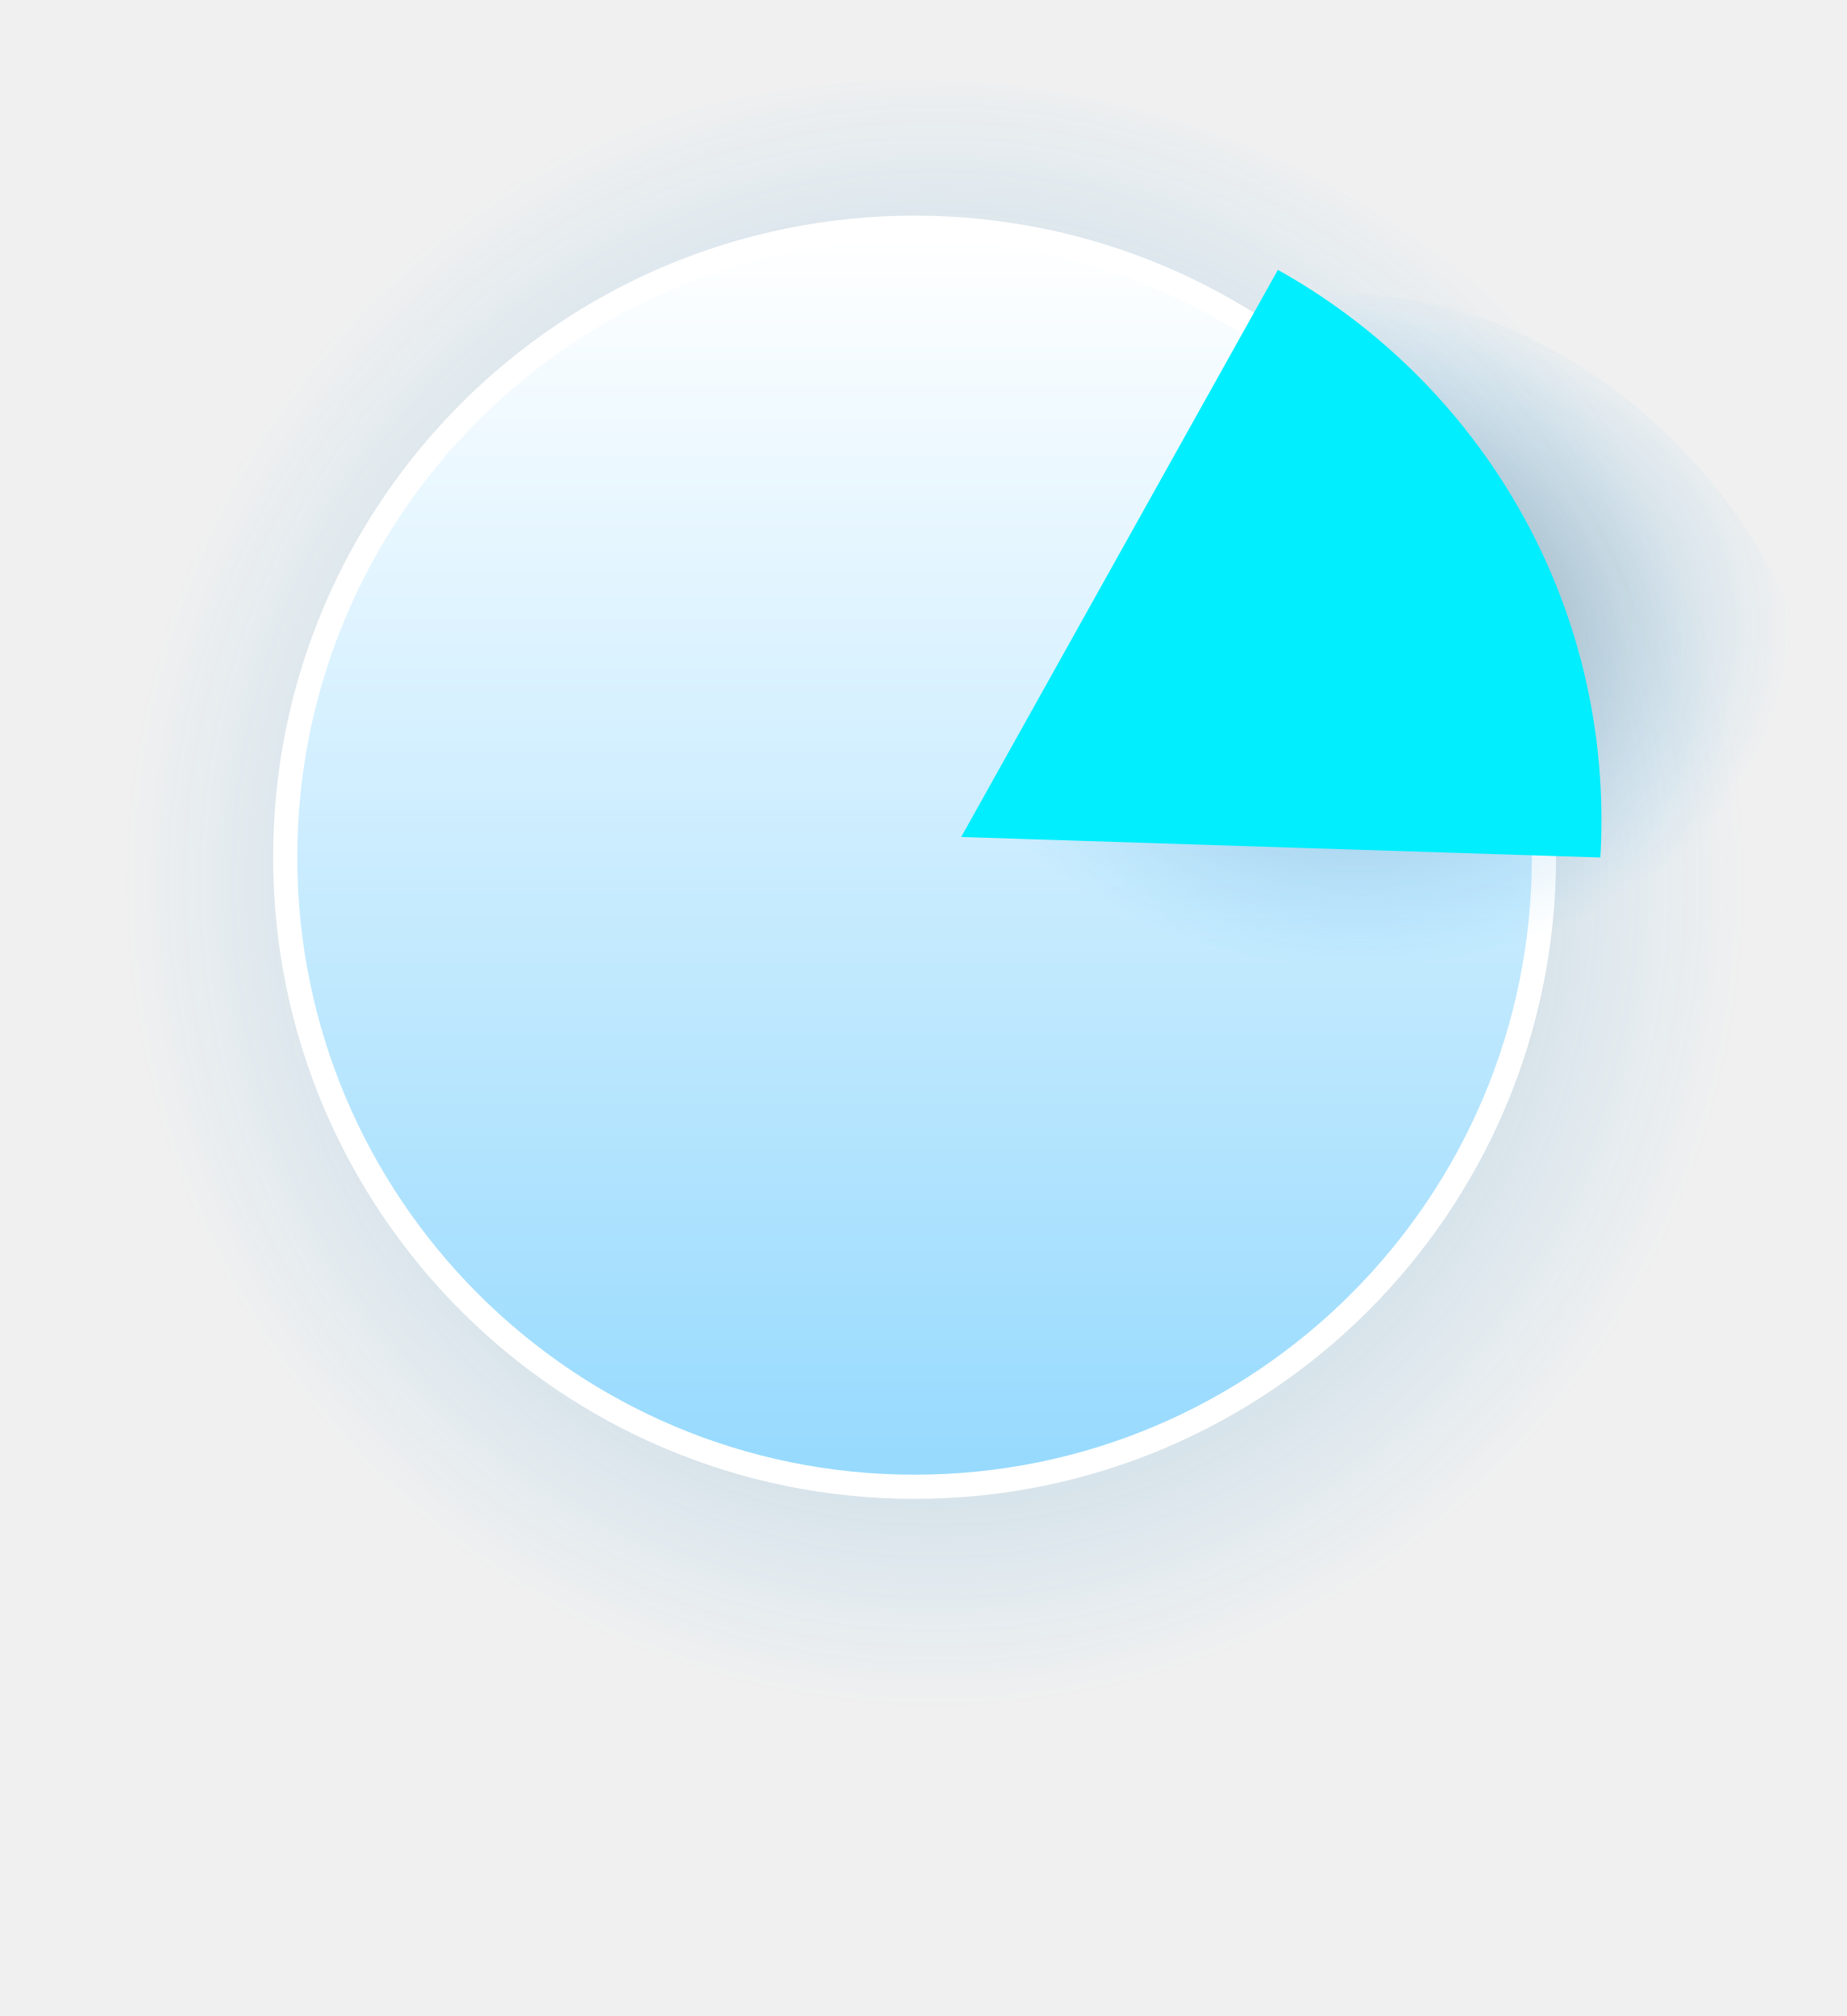
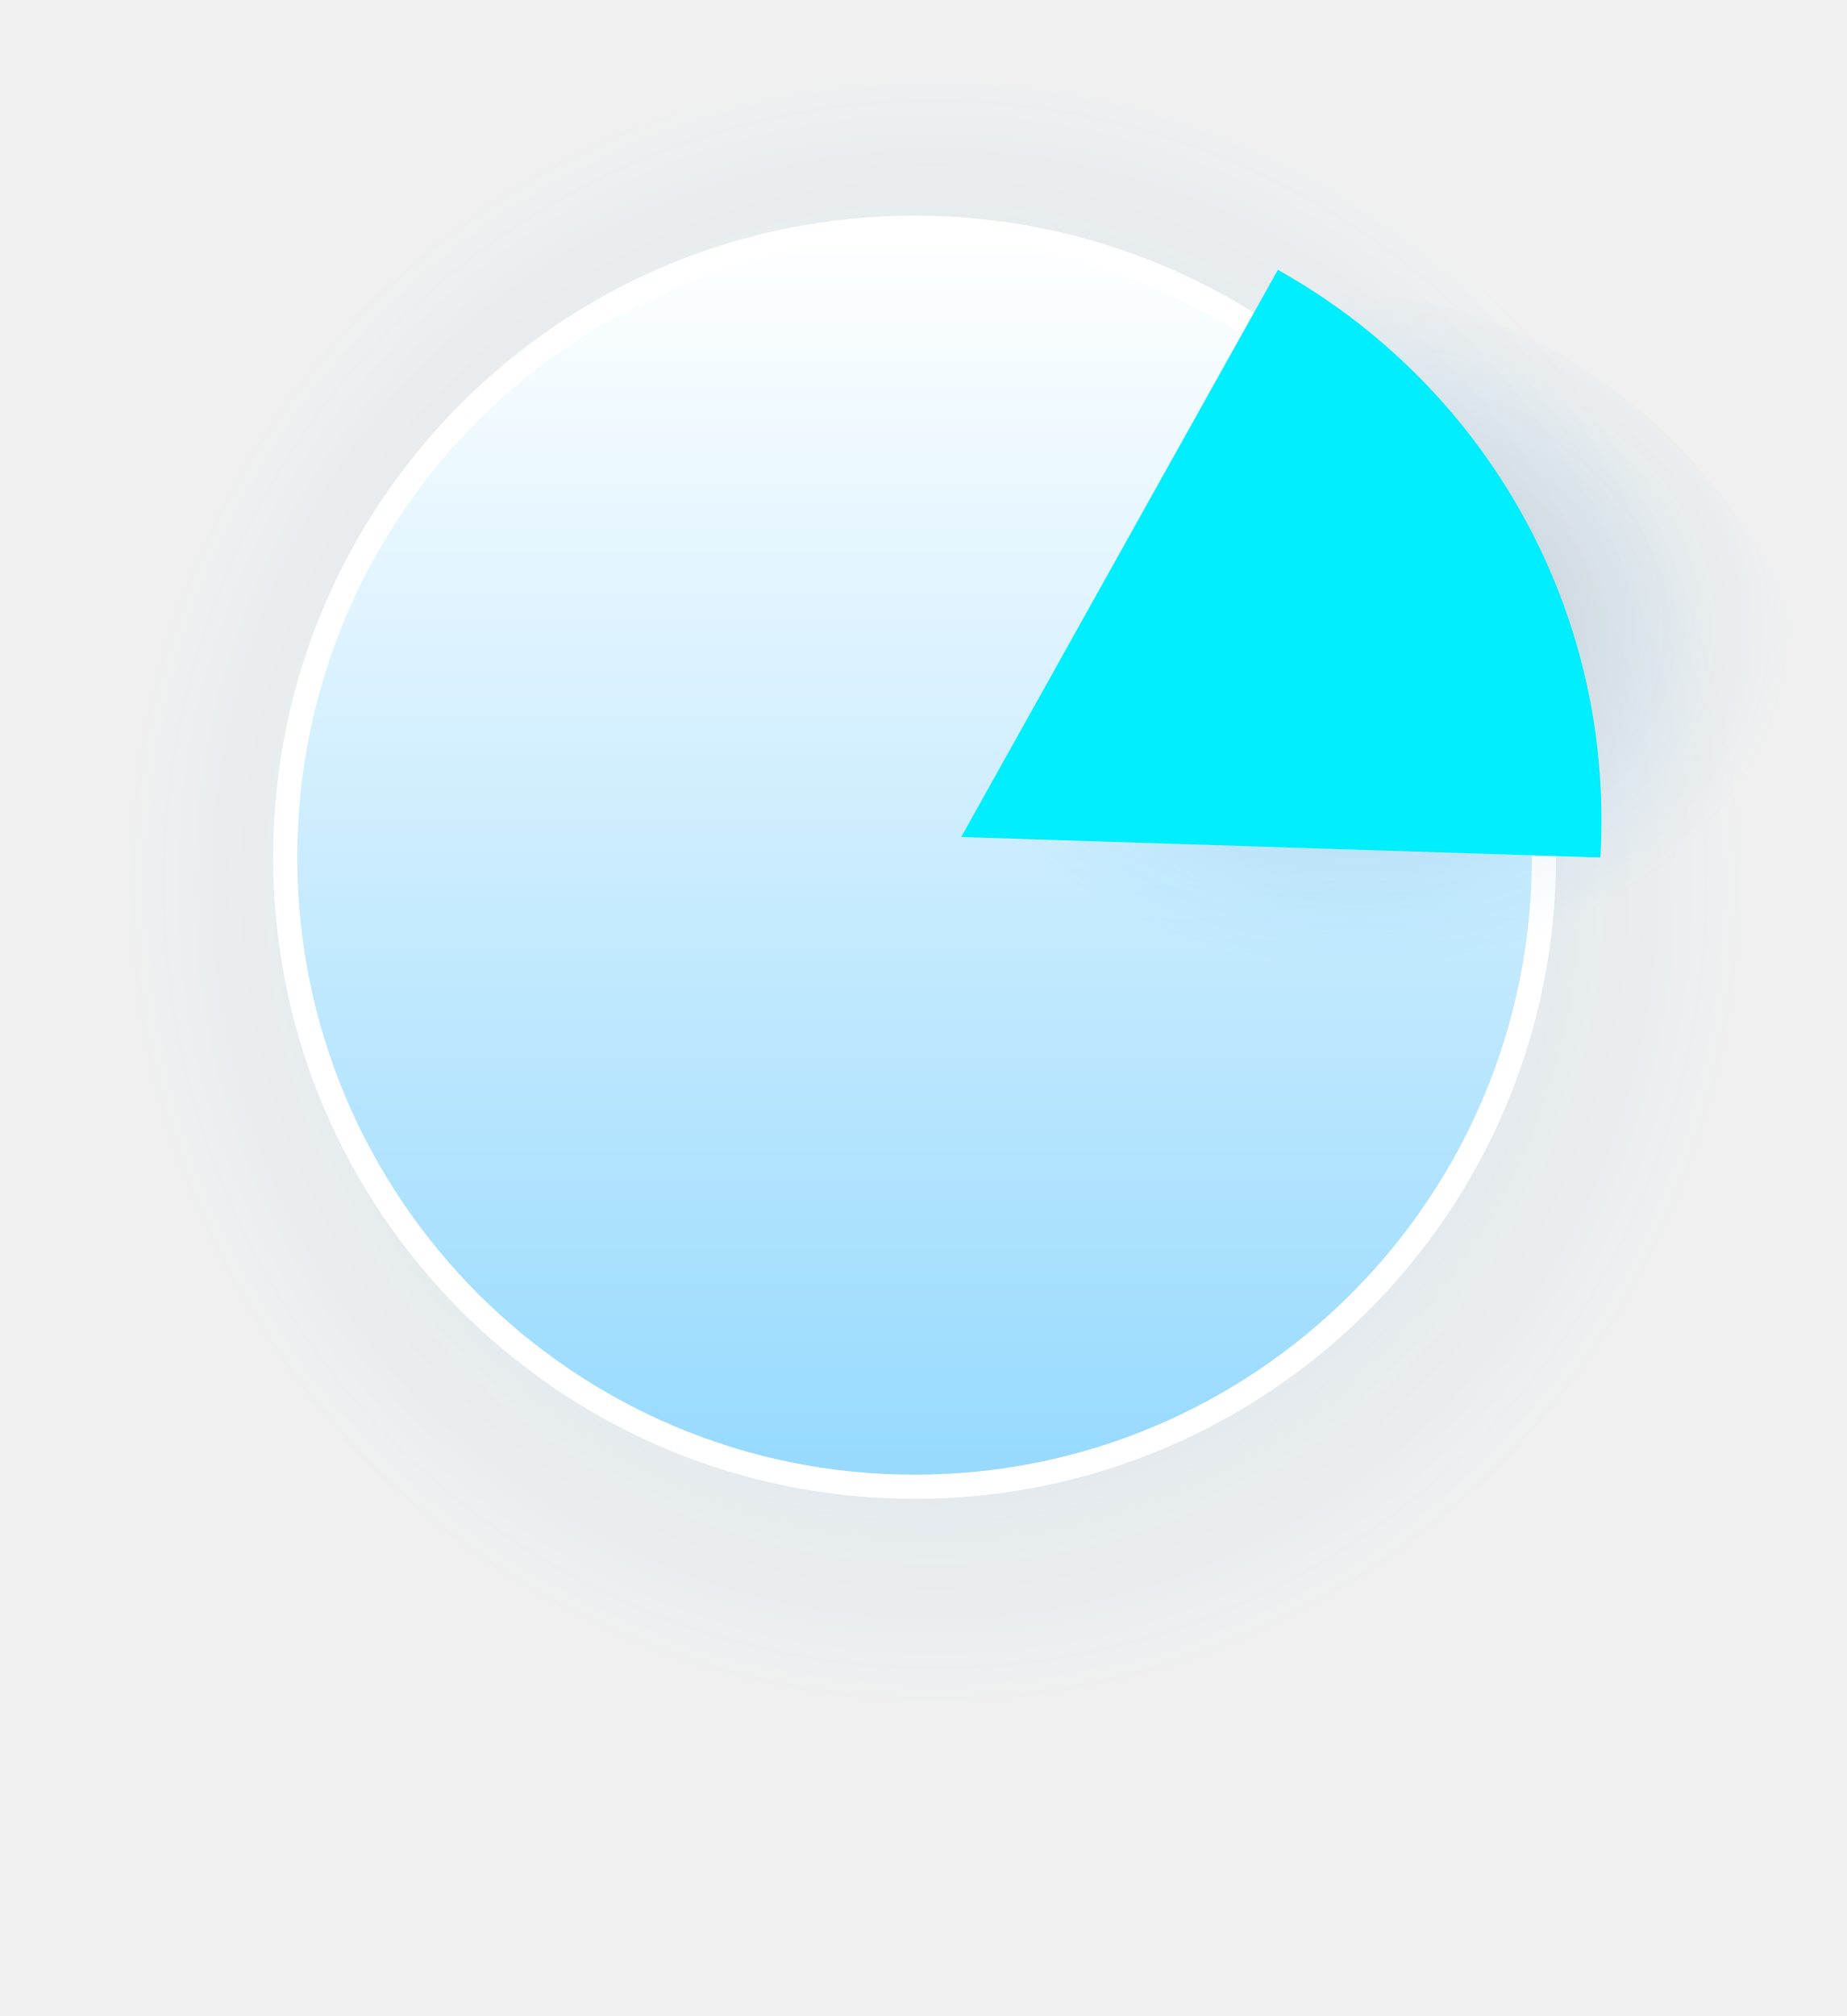
<svg xmlns="http://www.w3.org/2000/svg" viewBox="0 0 153 167" xml:space="preserve" style="fill-rule:evenodd;clip-rule:evenodd;stroke-linecap:square;stroke-linejoin:round;stroke-miterlimit:1.5">
  <ellipse cx="75.78" cy="86.912" rx="75.78" ry="80.27" style="fill:url(#_injRadial61);" />
  <circle cx="75.78" cy="71.012" r="52.148" style="fill:url(#_injLinear62);stroke:white;stroke-width:2px;" />
  <g id="wedge">
    <path d="M106.575,24.754l-36.104,63.13l78.306,2.863c0.079,-1.343 -0.391,-2.795 0.119,-4.059c13.964,-34.658 -16.377,-66.329 -42.321,-61.934Z" style="fill:url(#_injRadial63);" />
    <path d="M105.882,22.356l-26.237,46.978l52.957,1.7c0.061,-1.025 0.091,-2.057 0.091,-3.097c0,-19.588 -10.823,-36.668 -26.811,-45.581Z" style="fill:#00EEFE;" />
  </g>
  <defs>
    <radialGradient id="_injRadial61" cx="0" cy="0" r="1" gradientUnits="userSpaceOnUse" gradientTransform="matrix(-67.0708,1.10375,-1.20673,-68.4334,77.4246,73.2423)">
-       <stop offset="0" style="stop-color:#000000;stop-opacity:0.4" />
+       <stop offset="0" style="stop-color:#000000;stop-opacity:0.2" />
      <stop offset="1" style="stop-color:#029CFA;stop-opacity:0" />
    </radialGradient>
    <linearGradient id="_injLinear62" x1="0" y1="0" x2="1" y2="0" gradientUnits="userSpaceOnUse" gradientTransform="matrix(-3.86521e-14,100.957,-100.957,-3.86521e-14,82.065,20.021)">
      <stop offset="0" style="stop-color:white;stop-opacity:1" />
      <stop offset="1" style="stop-color:#97DAFE;stop-opacity:1" />
    </linearGradient>
    <radialGradient id="_injRadial63" cx="0" cy="0" r="1" gradientUnits="userSpaceOnUse" gradientTransform="matrix(-36.2644,0.456536,-0.652462,-28.3055,112.334,51.8915)">
-       <stop offset="0" style="stop-color:#000000;stop-opacity:0.4" />
+       <stop offset="0" style="stop-color:#000000;stop-opacity:0.2" />
      <stop offset="1" style="stop-color:#029CFA;stop-opacity:0" />
    </radialGradient>
  </defs>
  <style>
        #wedge {
            transform: scale(1);
            transition: all 0.5s ease;
            transform-origin: center;
        }
        svg:hover #wedge {
            transform: scale(1.2); 
            transition: all 0.5s ease;
        }
     </style>
</svg>
